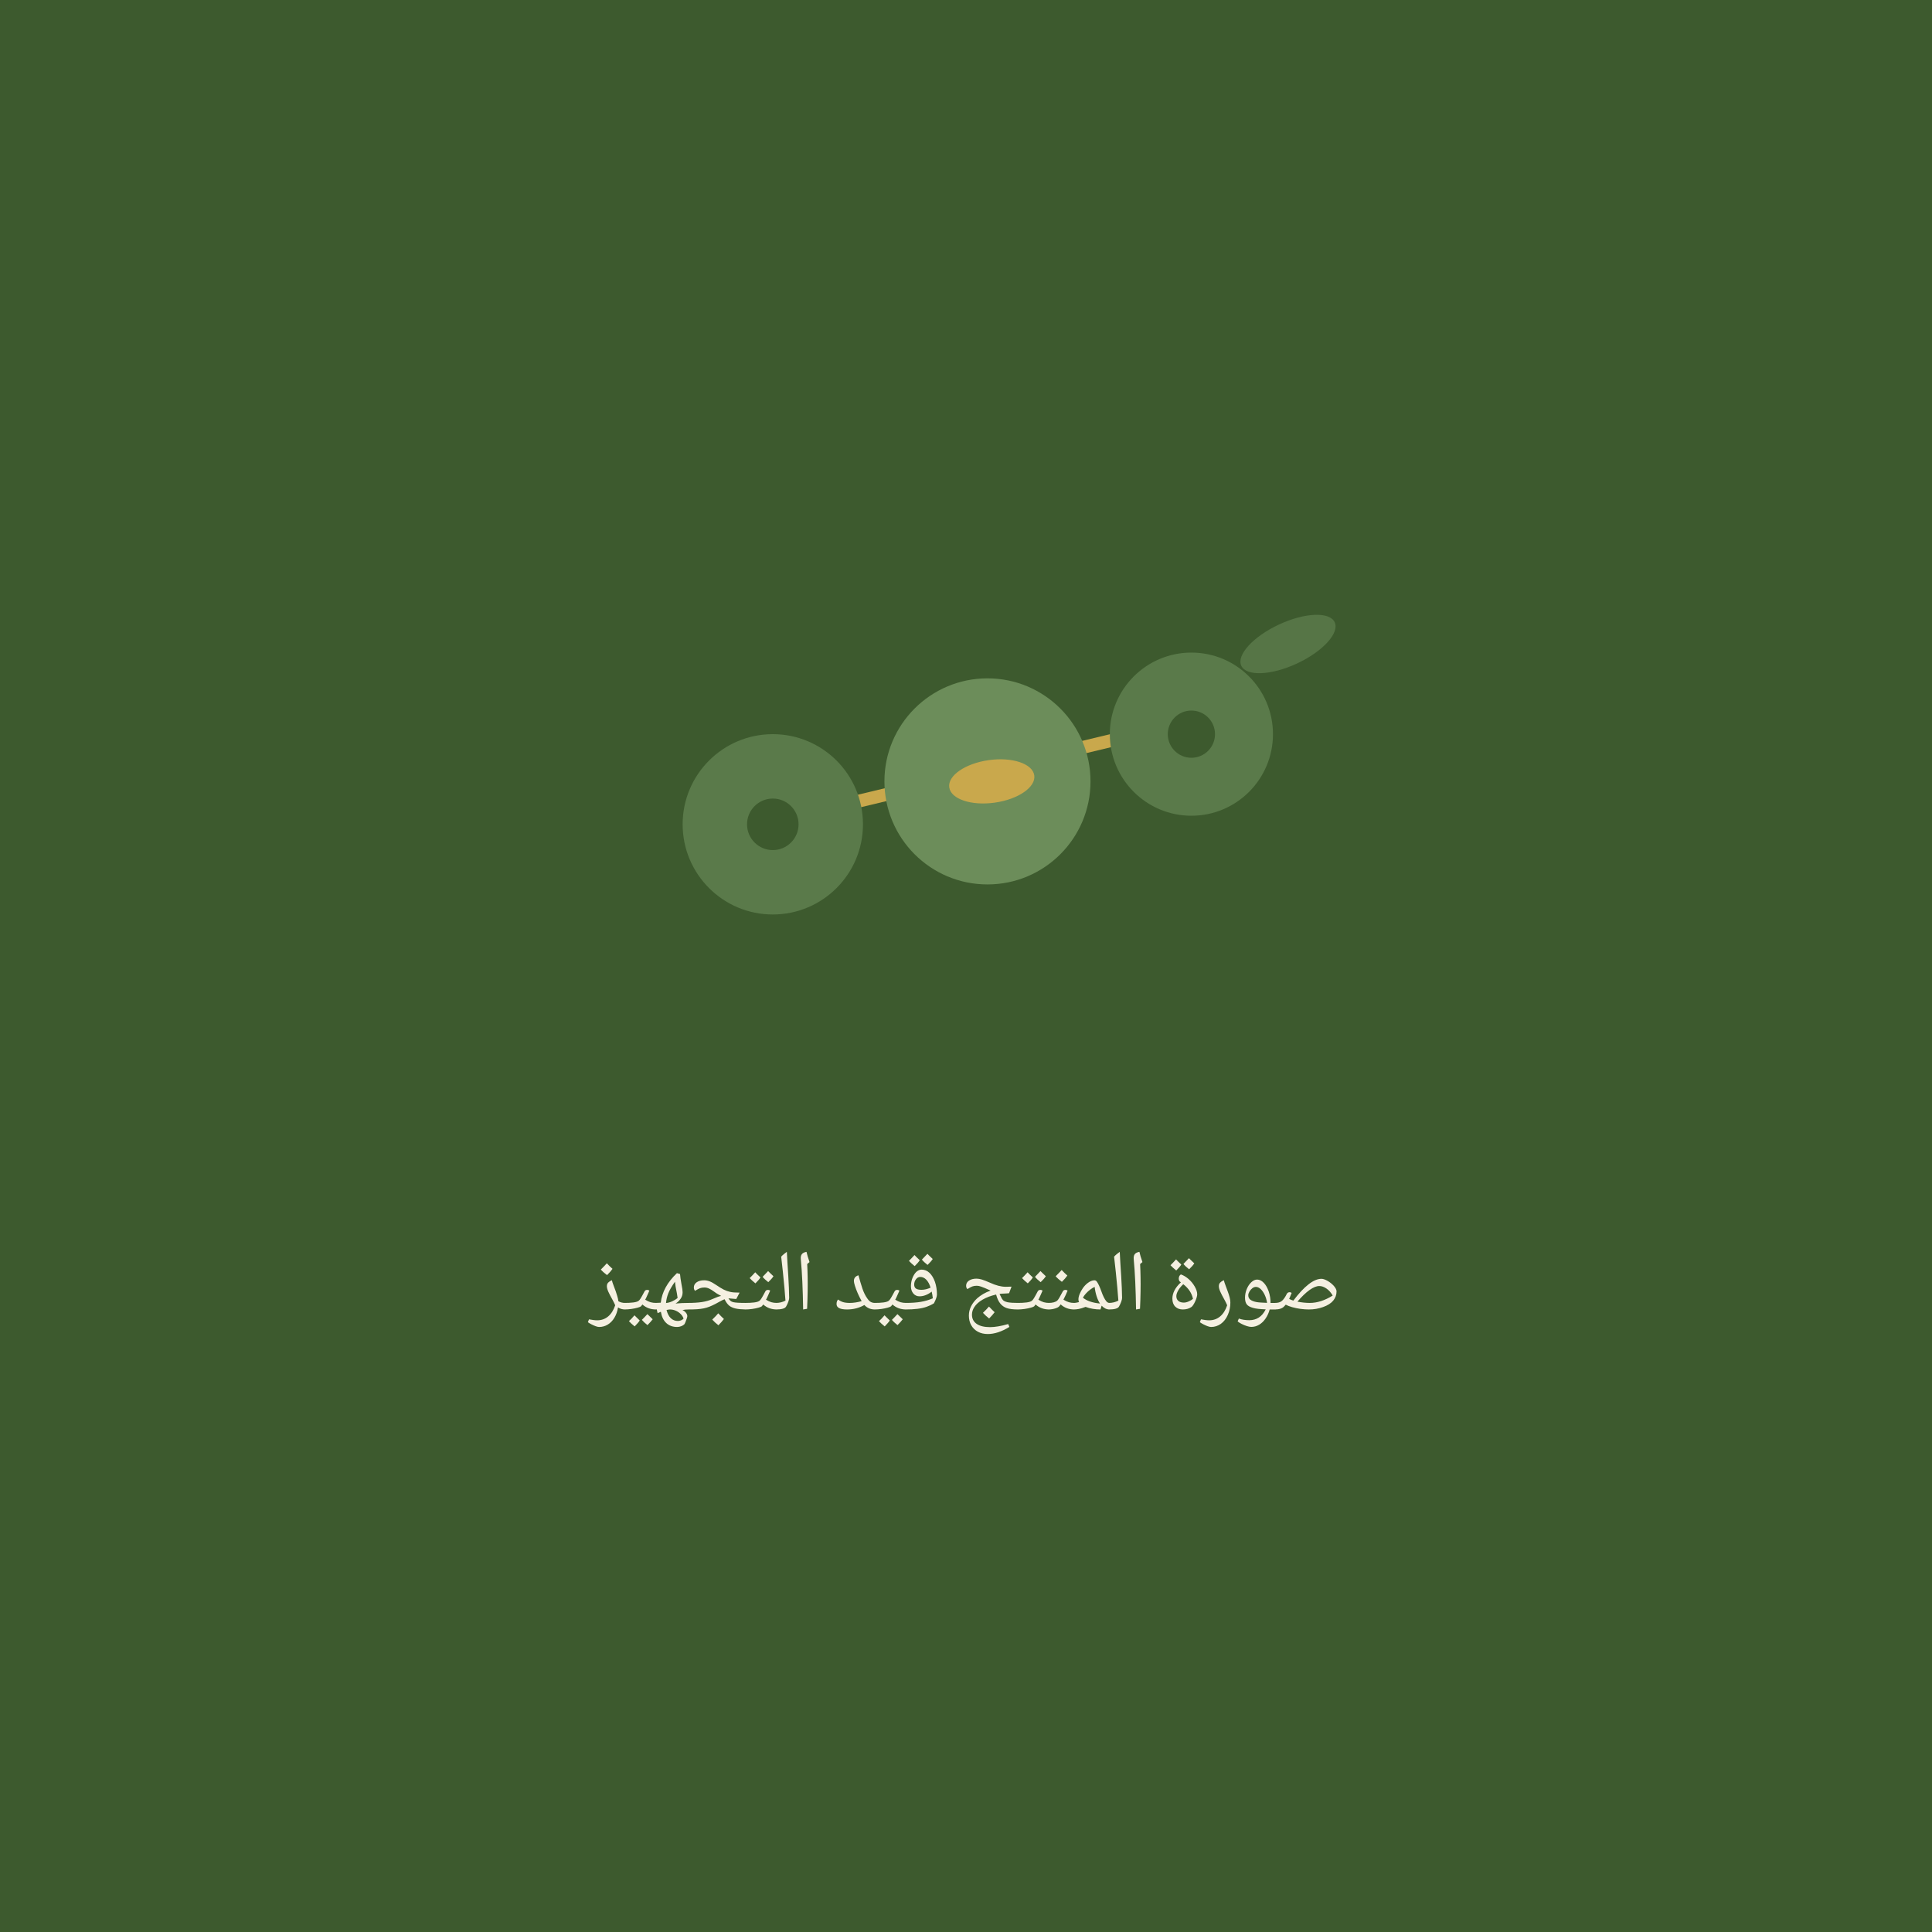
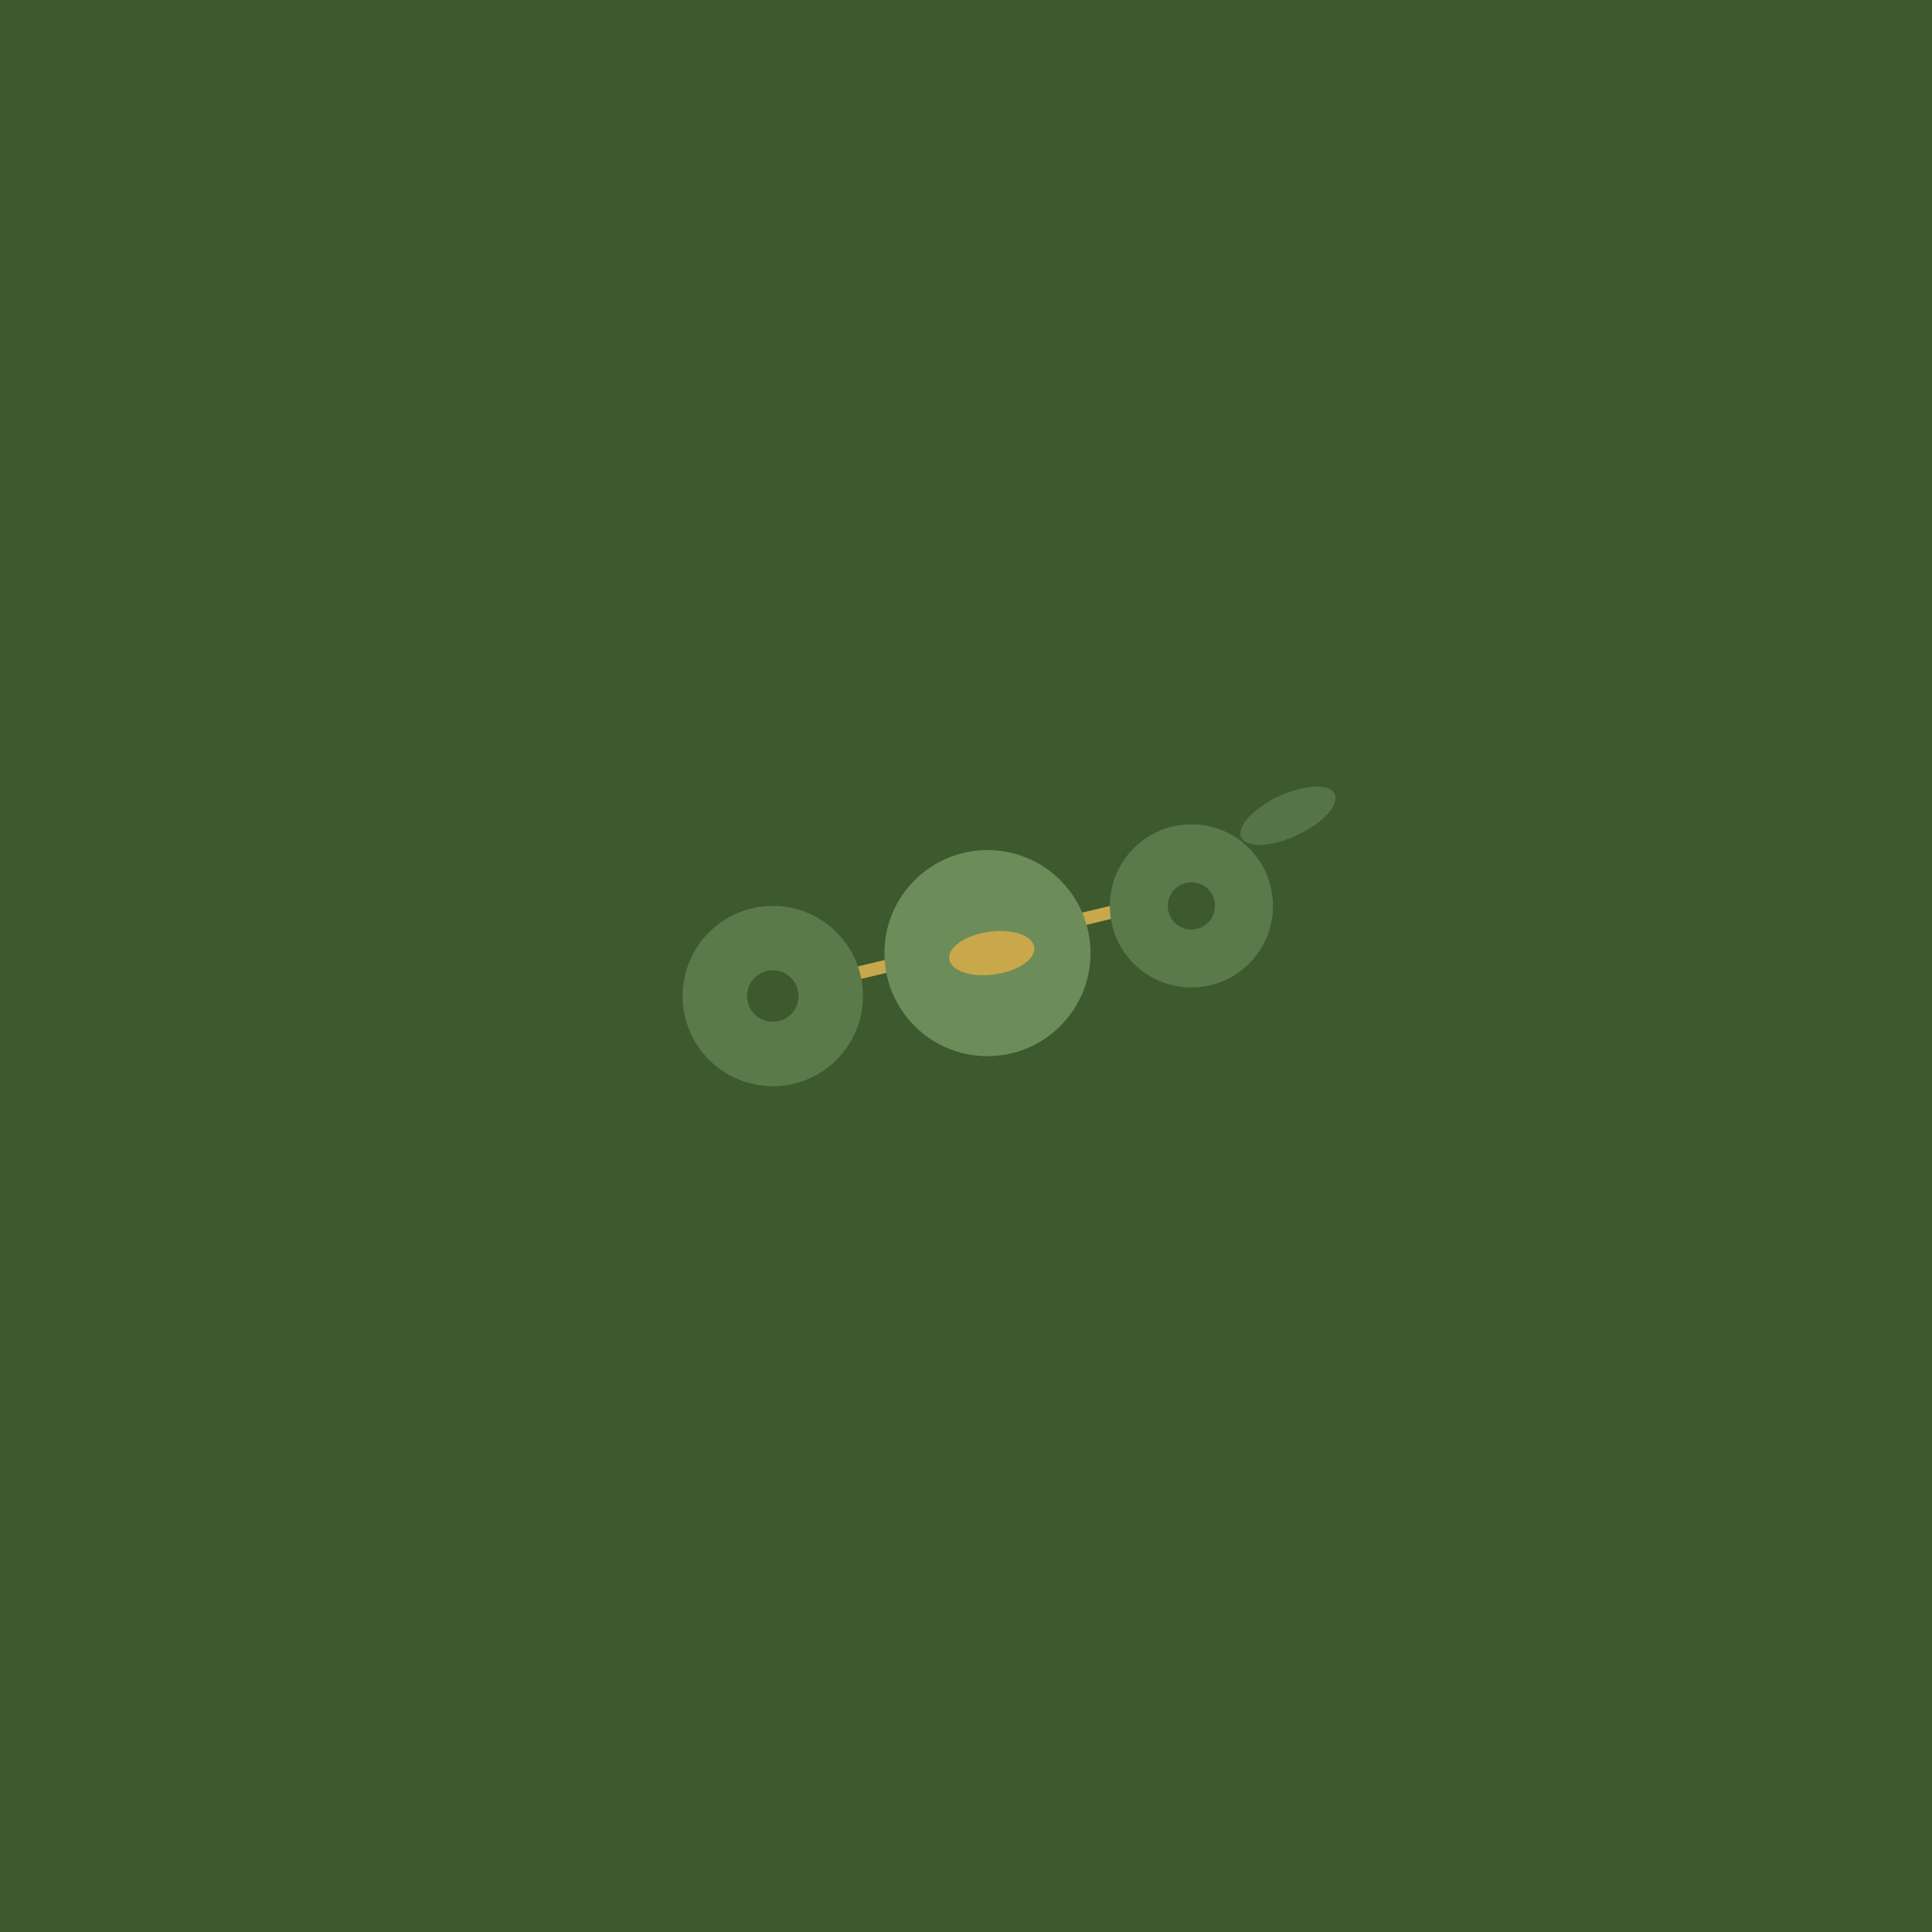
- <svg xmlns="http://www.w3.org/2000/svg" viewBox="0 0 900 900" role="img" aria-label="زيتون أخضر محشو — صورة قيد التجهيز">
+ <svg xmlns="http://www.w3.org/2000/svg" viewBox="0 0 900 900" role="img" aria-label="رسم توضيحي: زيتون أخضر محشو">
  <rect width="900" height="900" fill="#3d5a2e" />
-   <g transform="translate(450,370)">
+   <g transform="translate(450,450)">
    <line x1="-120" y1="20" x2="130" y2="-40" stroke="#c9a84c" stroke-width="6" stroke-linecap="round" />
    <circle cx="-90" cy="14" r="42" fill="#5a7a4a" />
    <circle cx="-90" cy="14" r="12" fill="#3d5a2e" />
    <circle cx="10" cy="-6" r="48" fill="#6c8d5a" />
    <path d="M-8,-6 a20,10 0 1,0 40,0 a20,10 0 1,0 -40,0 Z" fill="#c9a84c" transform="rotate(-8 12 -6)" />
    <circle cx="105" cy="-28" r="38" fill="#5a7a4a" />
    <circle cx="105" cy="-28" r="11" fill="#3d5a2e" />
    <ellipse cx="150" cy="-70" rx="24" ry="10" fill="#5a7a4a" transform="rotate(-25 150 -70)" opacity="0.85" />
  </g>
-   <text x="450" y="610" text-anchor="middle" direction="rtl" font-family="'Noto Naskh Arabic', 'Amiri', 'Traditional Arabic', 'Geeza Pro', 'Arabic Typesetting', serif" font-size="40" fill="#f5f0e1">صورة المنتج قيد التجهيز</text>
</svg>
